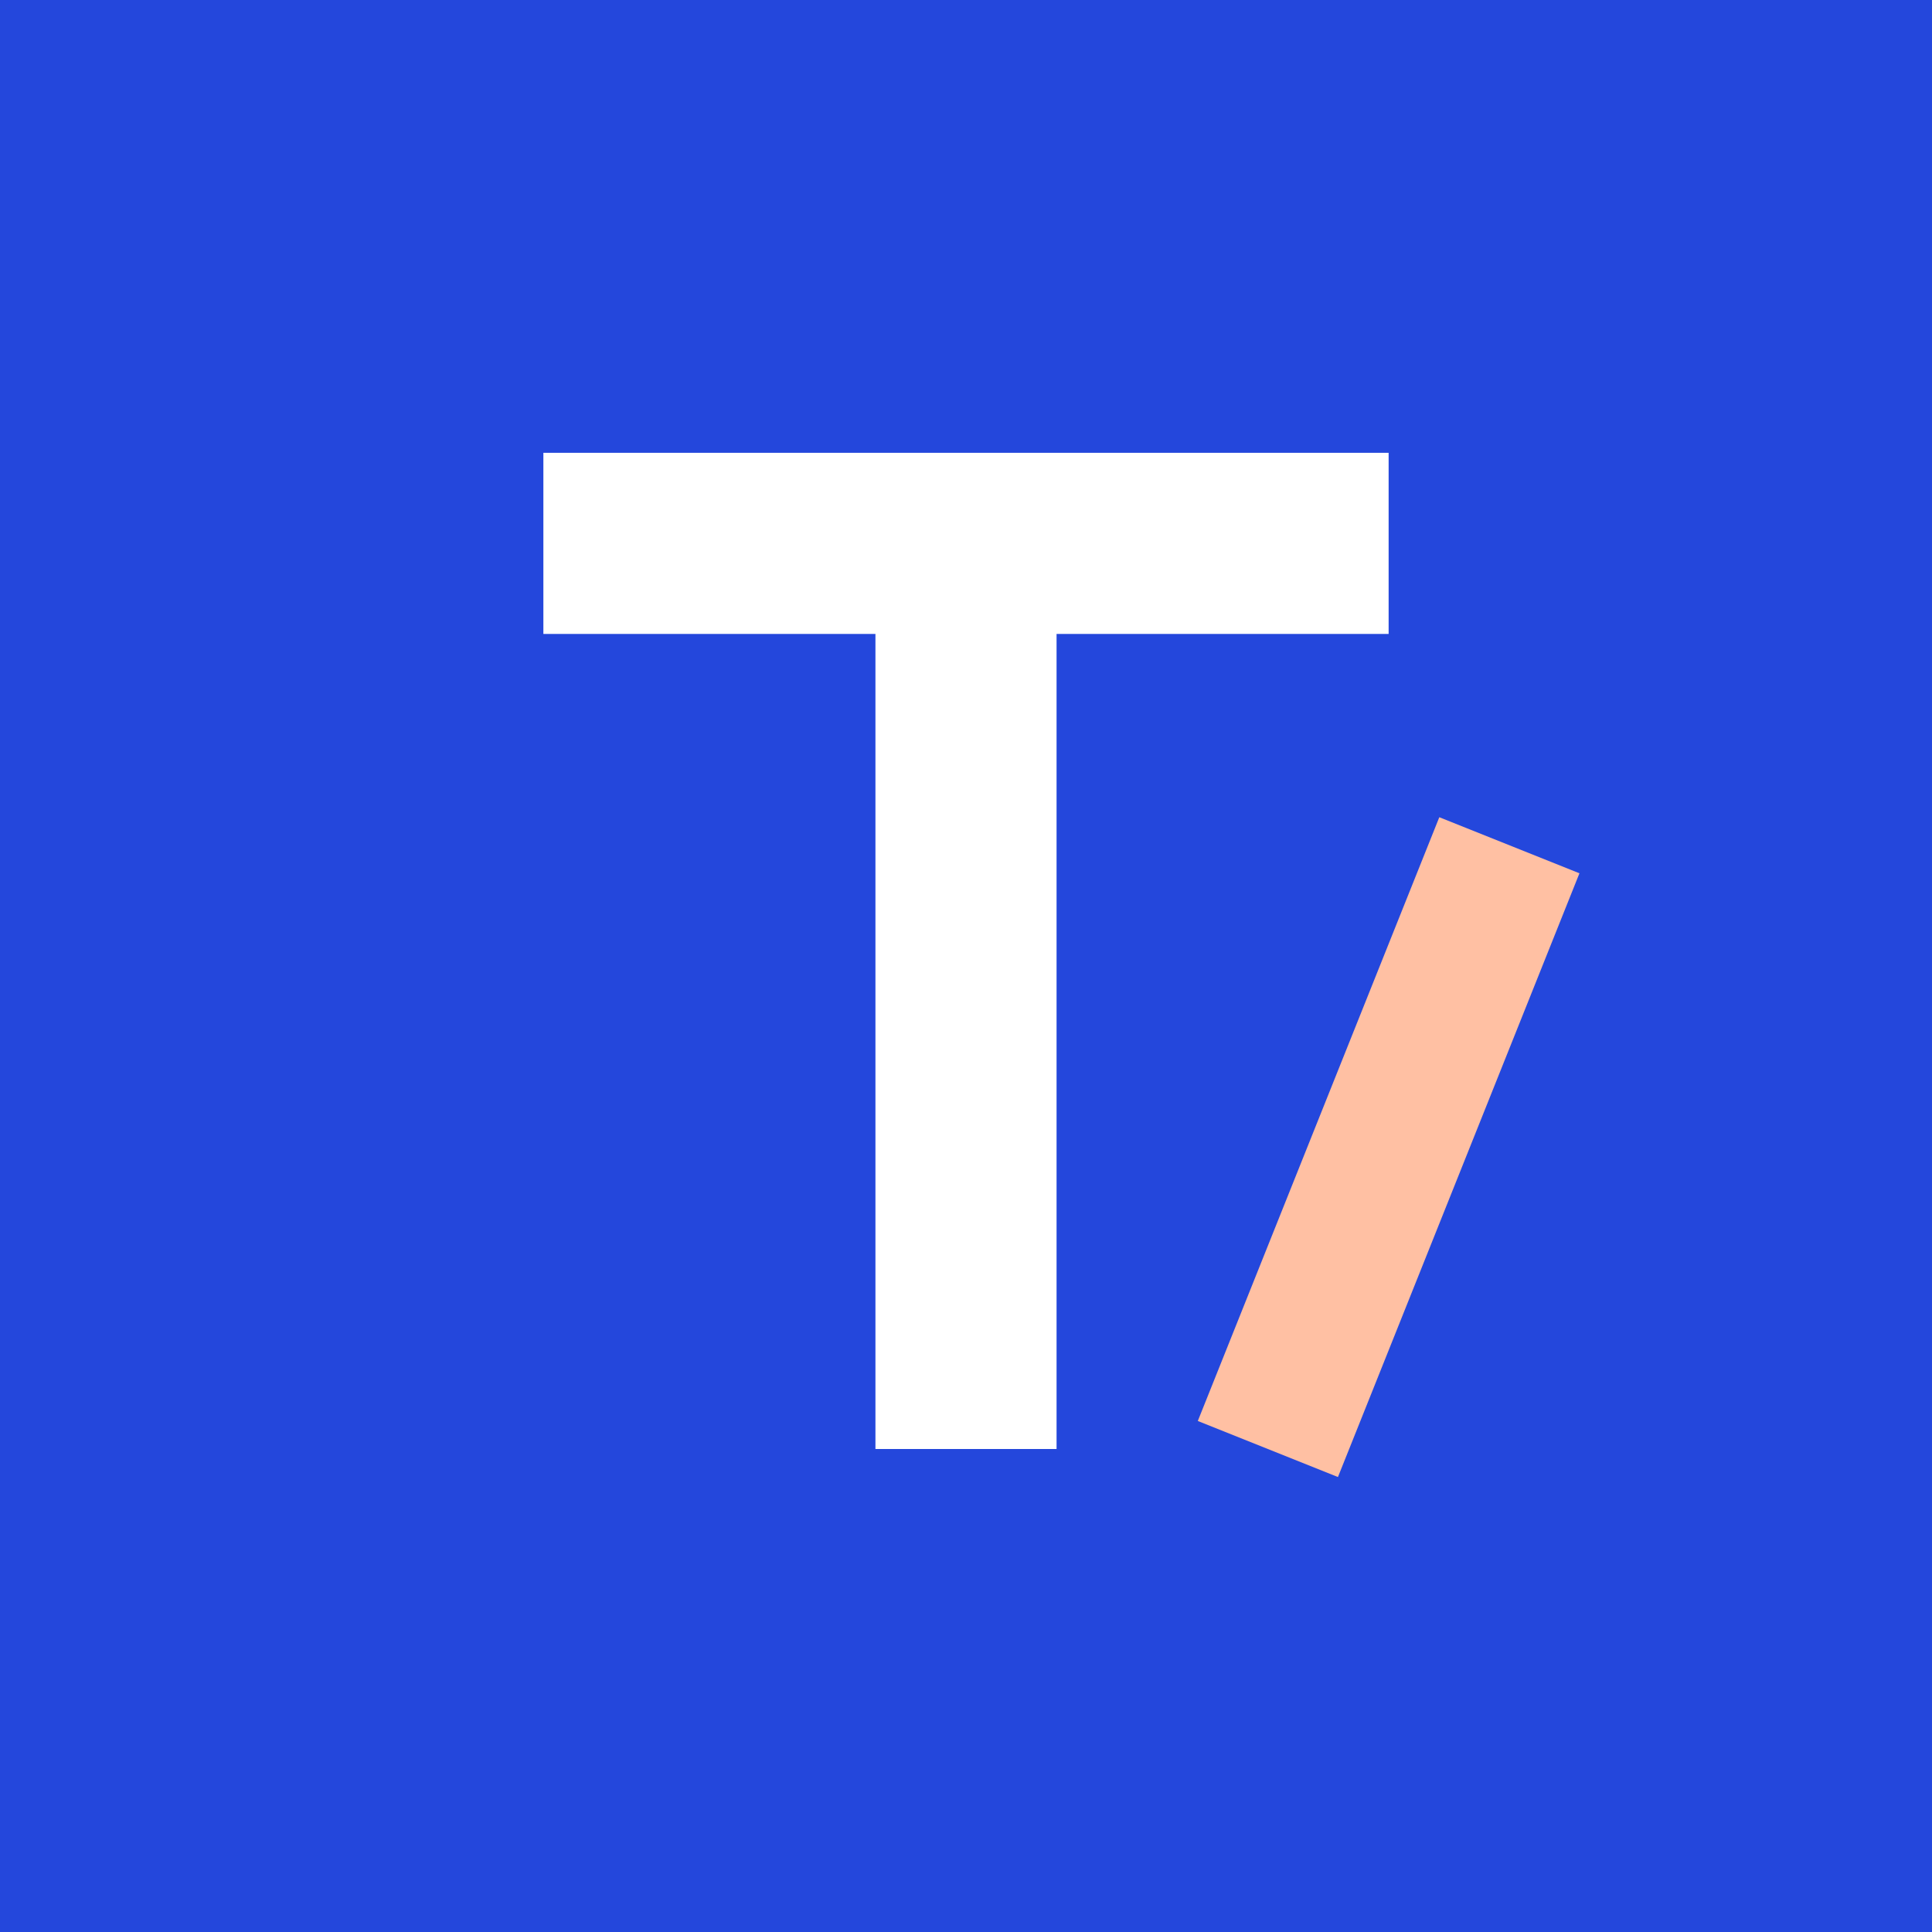
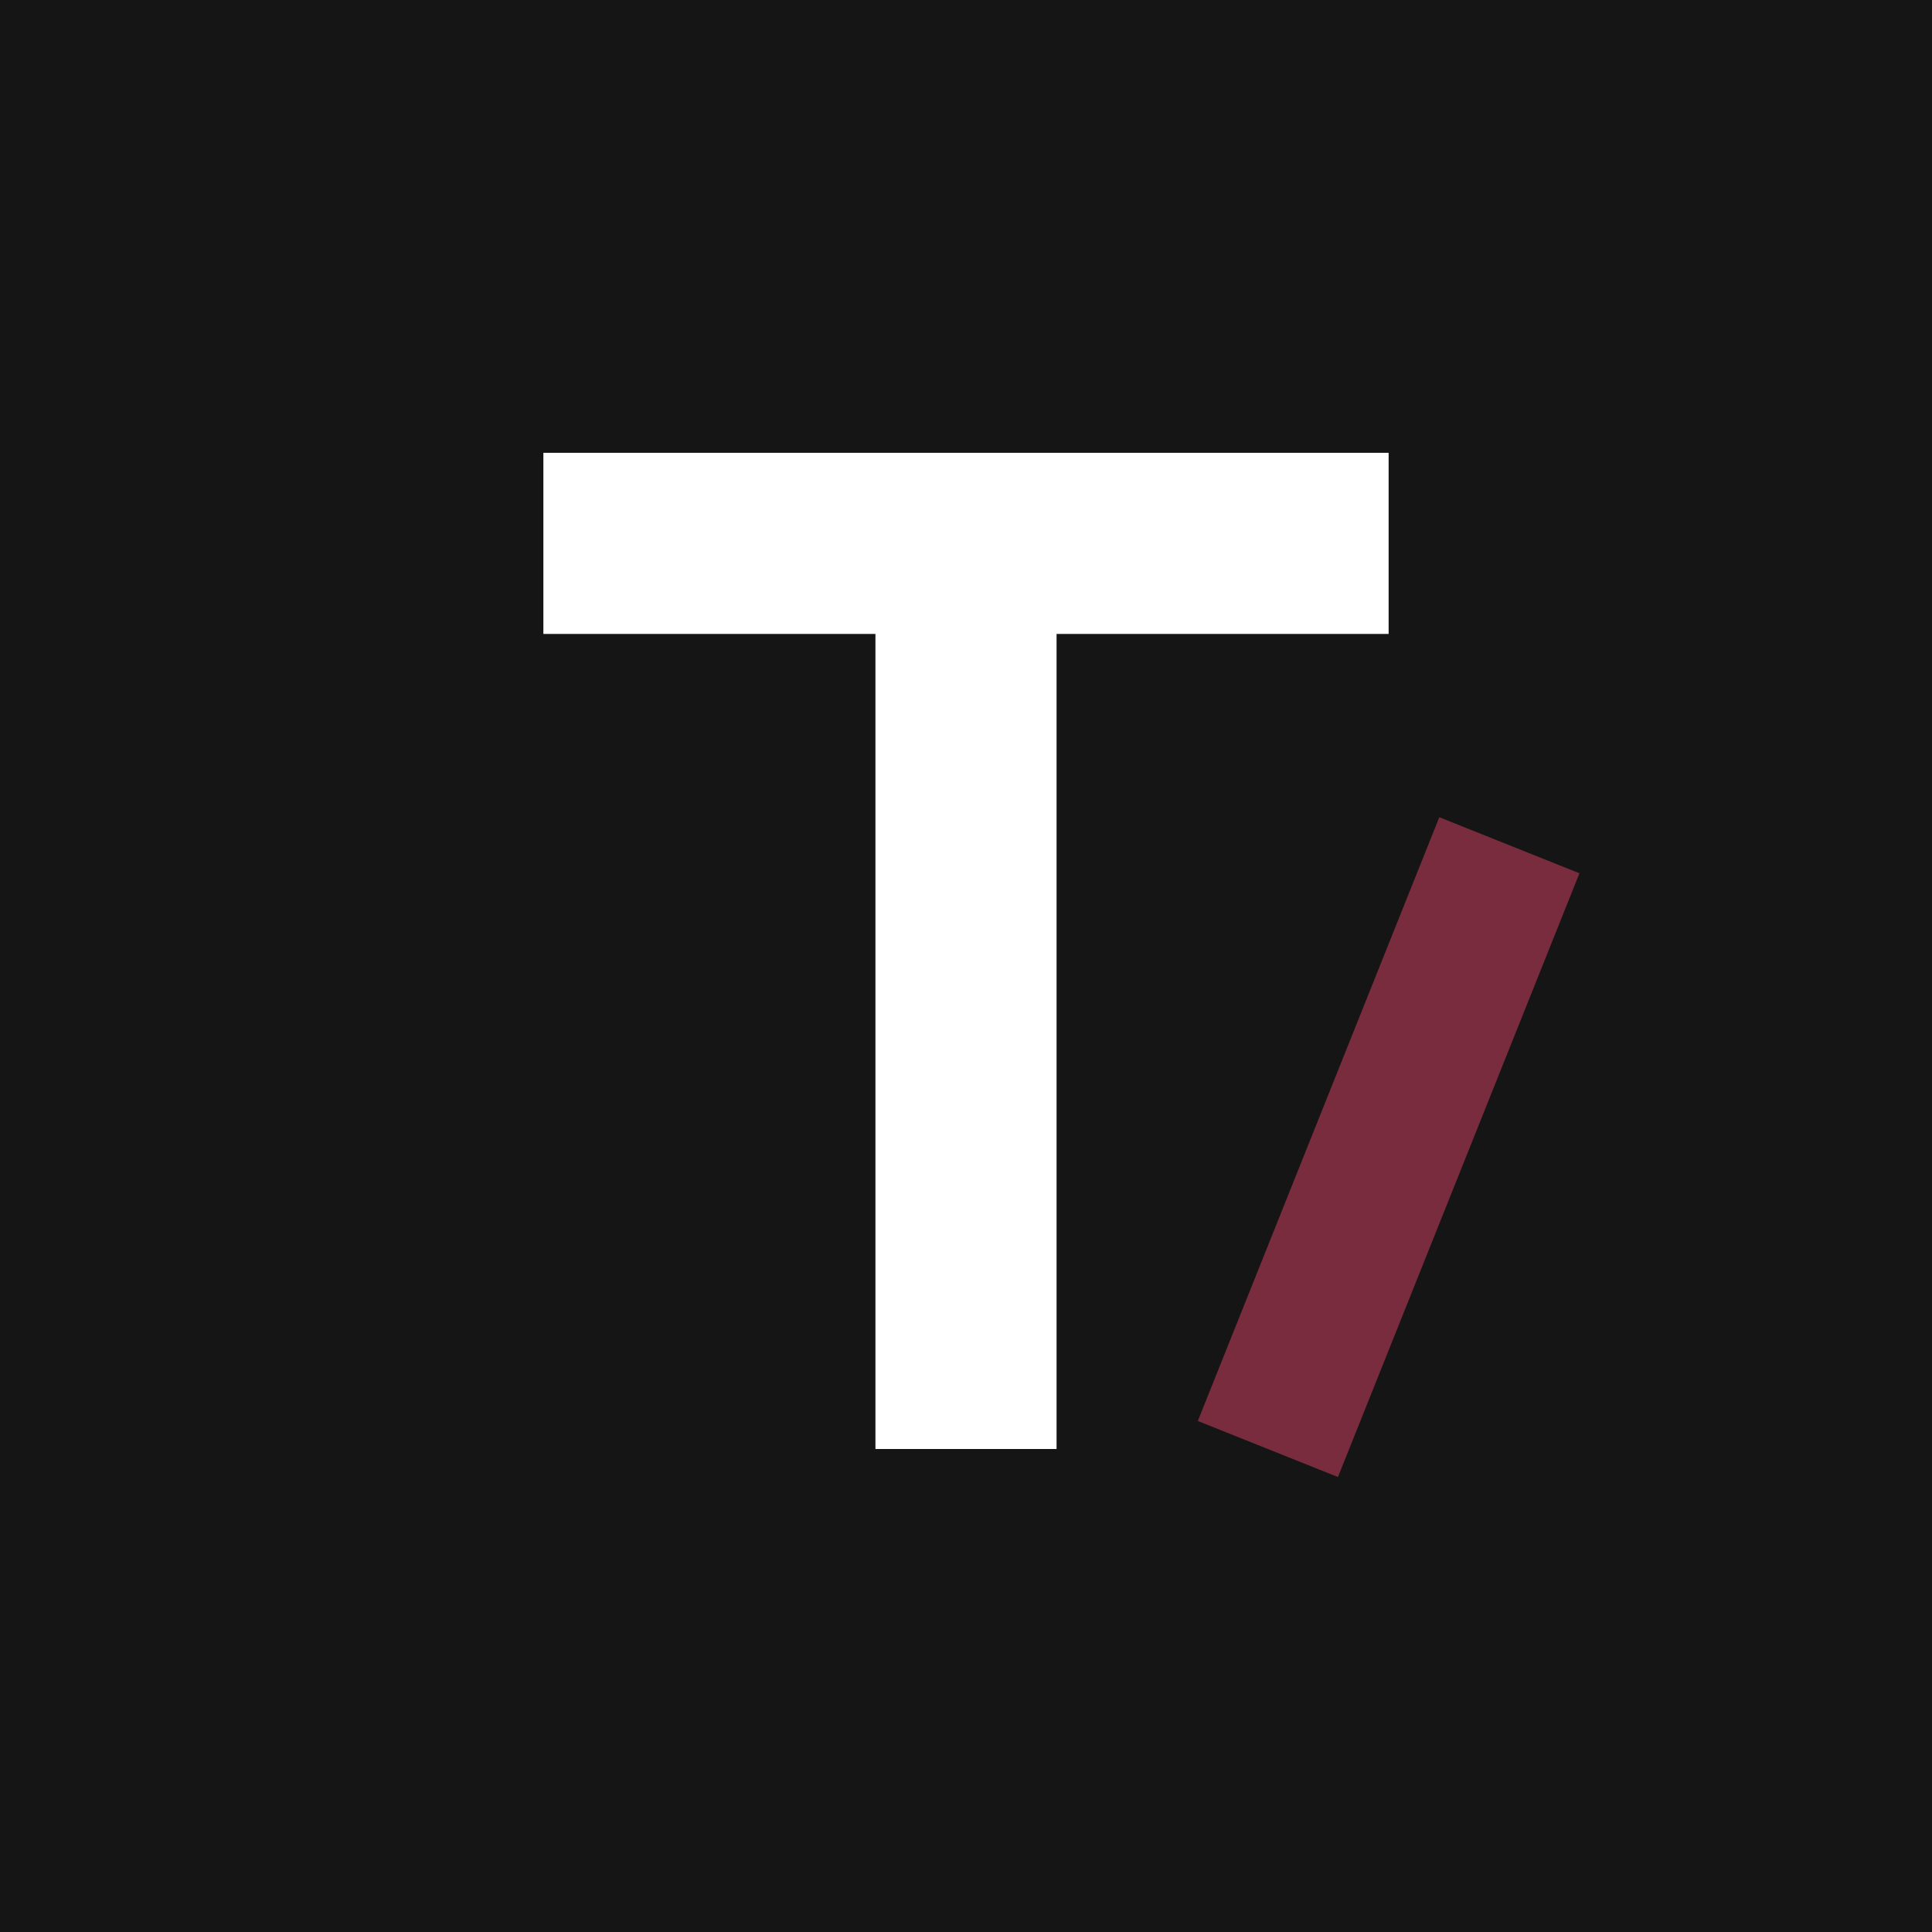
<svg xmlns="http://www.w3.org/2000/svg" viewBox="0 0 32 32">
-   <rect width="32" height="32" fill="#2447dc" />
+   <rect width="32" height="32" fill="#151515" />
  <path d="M9 9h14M16 9v15" stroke="#ffffff" stroke-width="3" fill="none" />
-   <path d="M21 24l4-10" stroke="#ffc0a3" stroke-width="2.5" />
+   <path d="M21 24l4-10" stroke="#782c3d" stroke-width="2.5" />
</svg>
